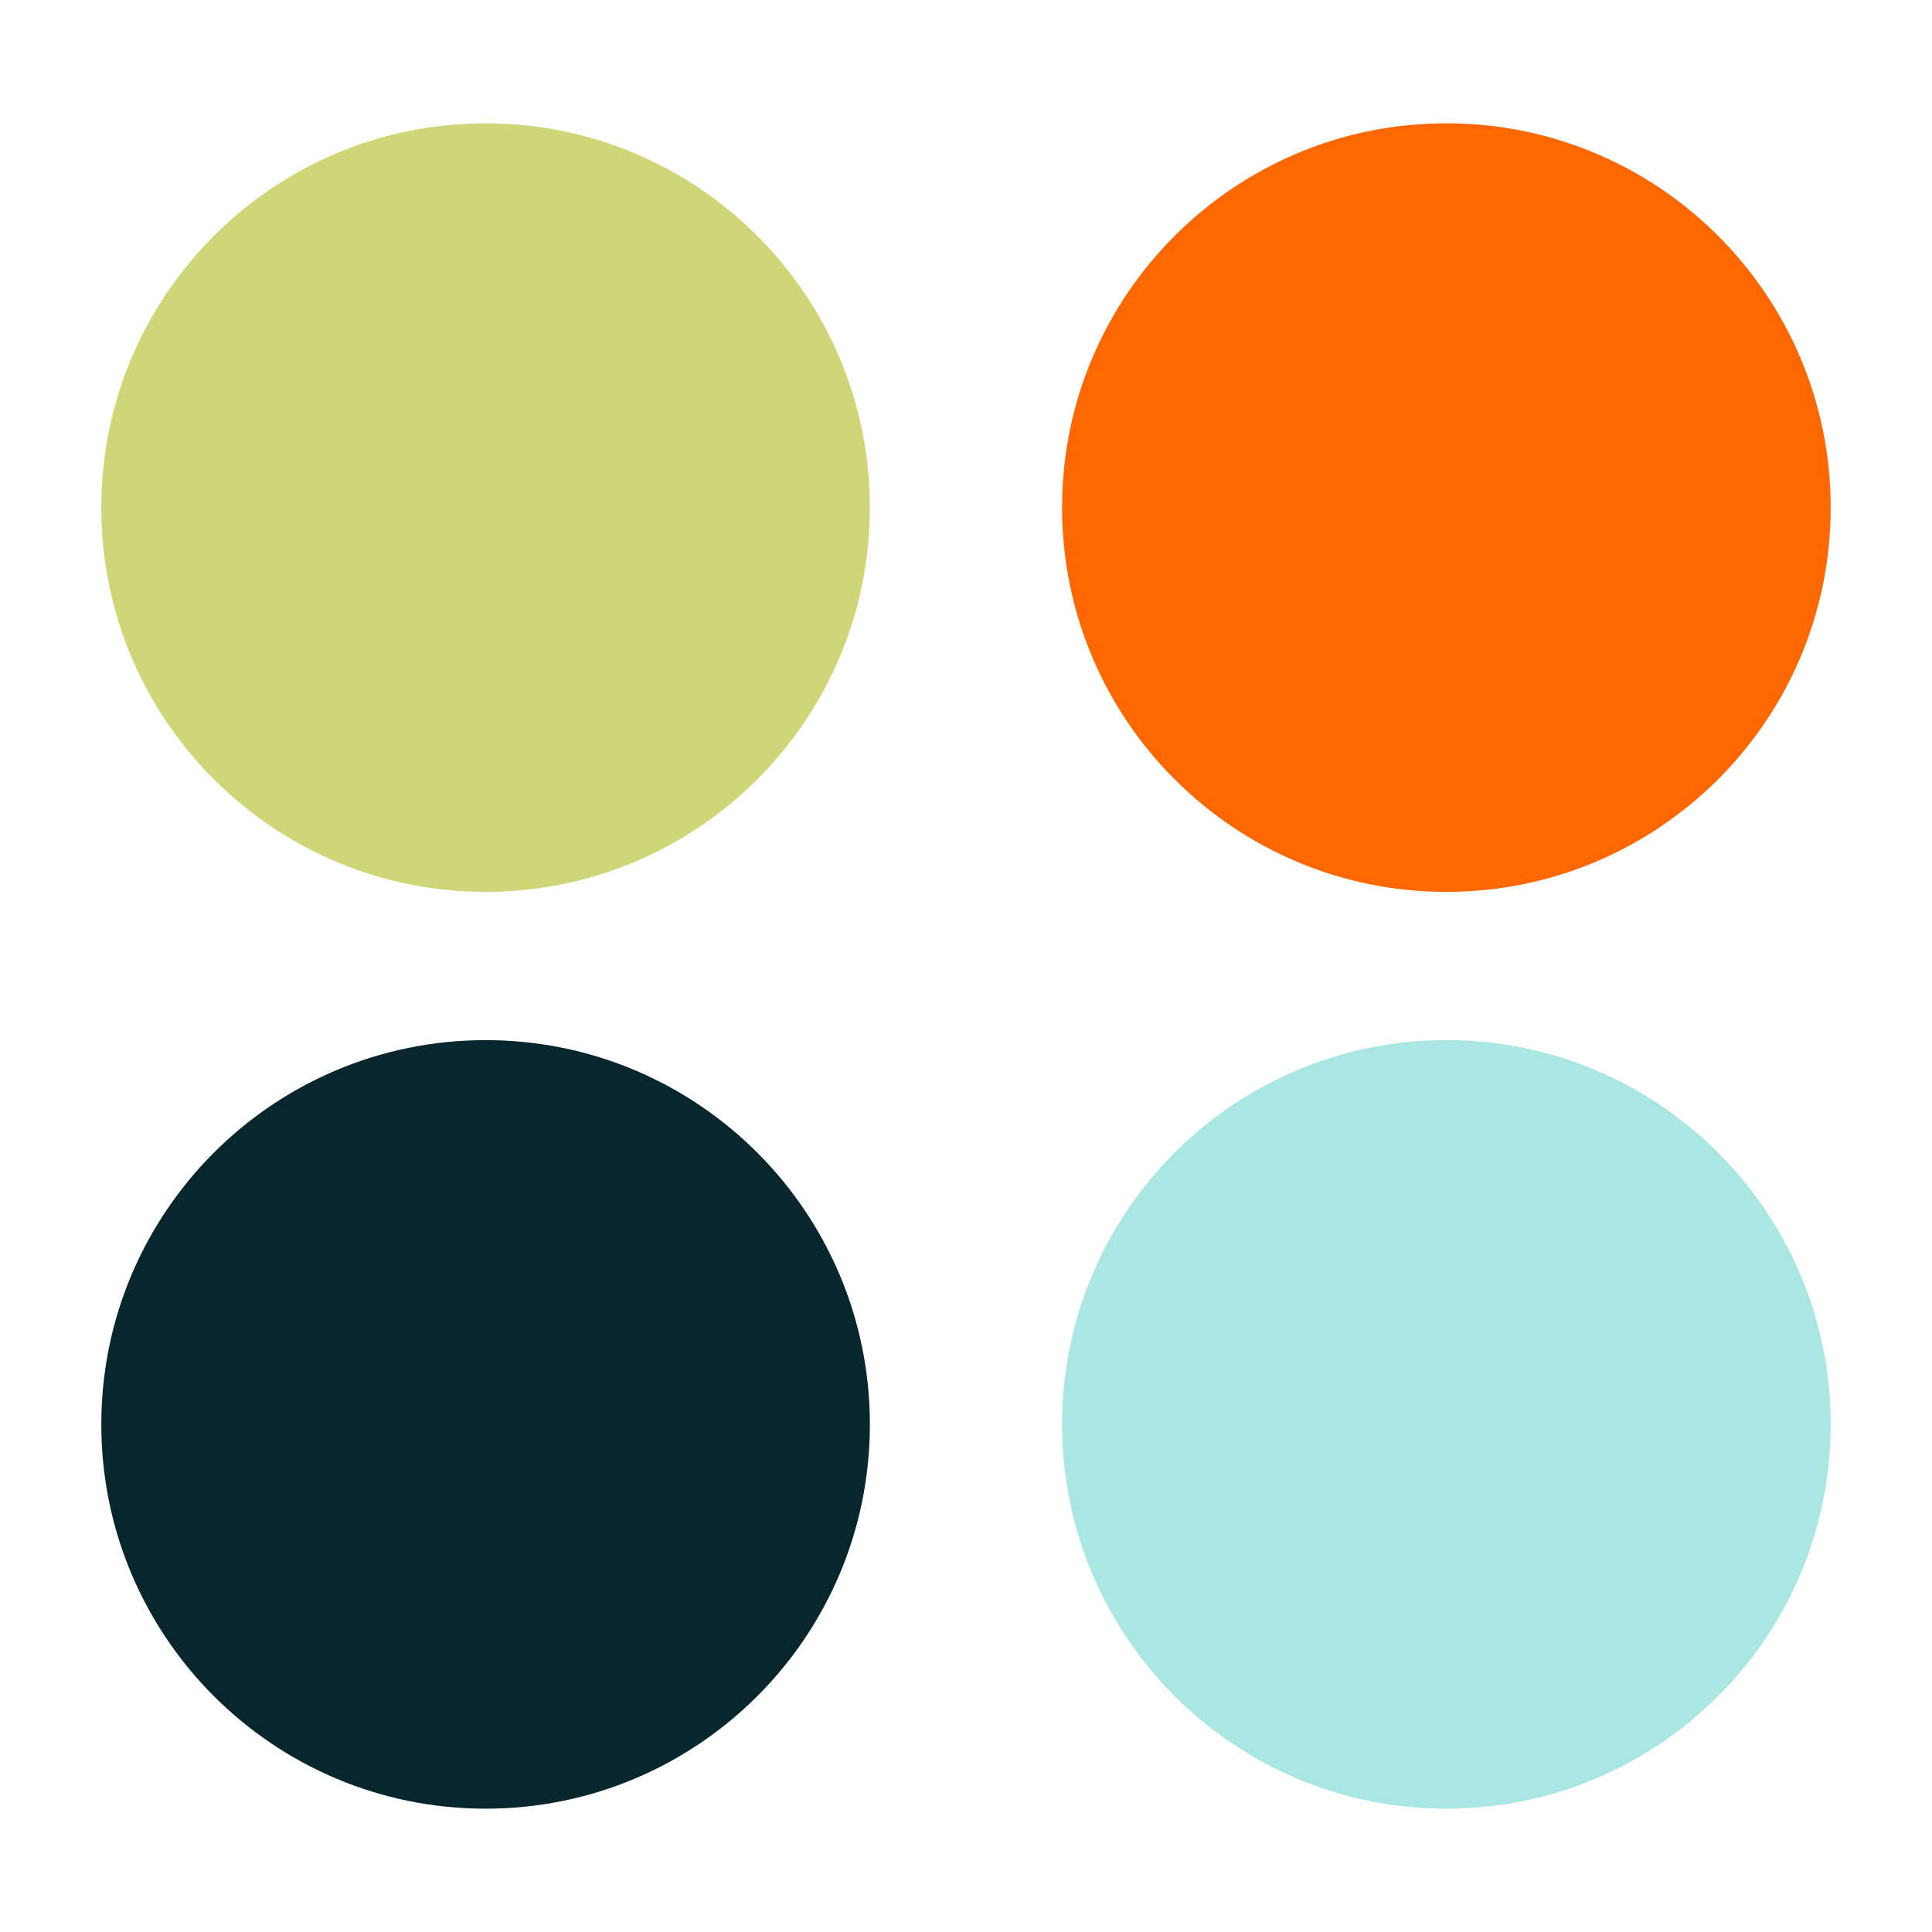
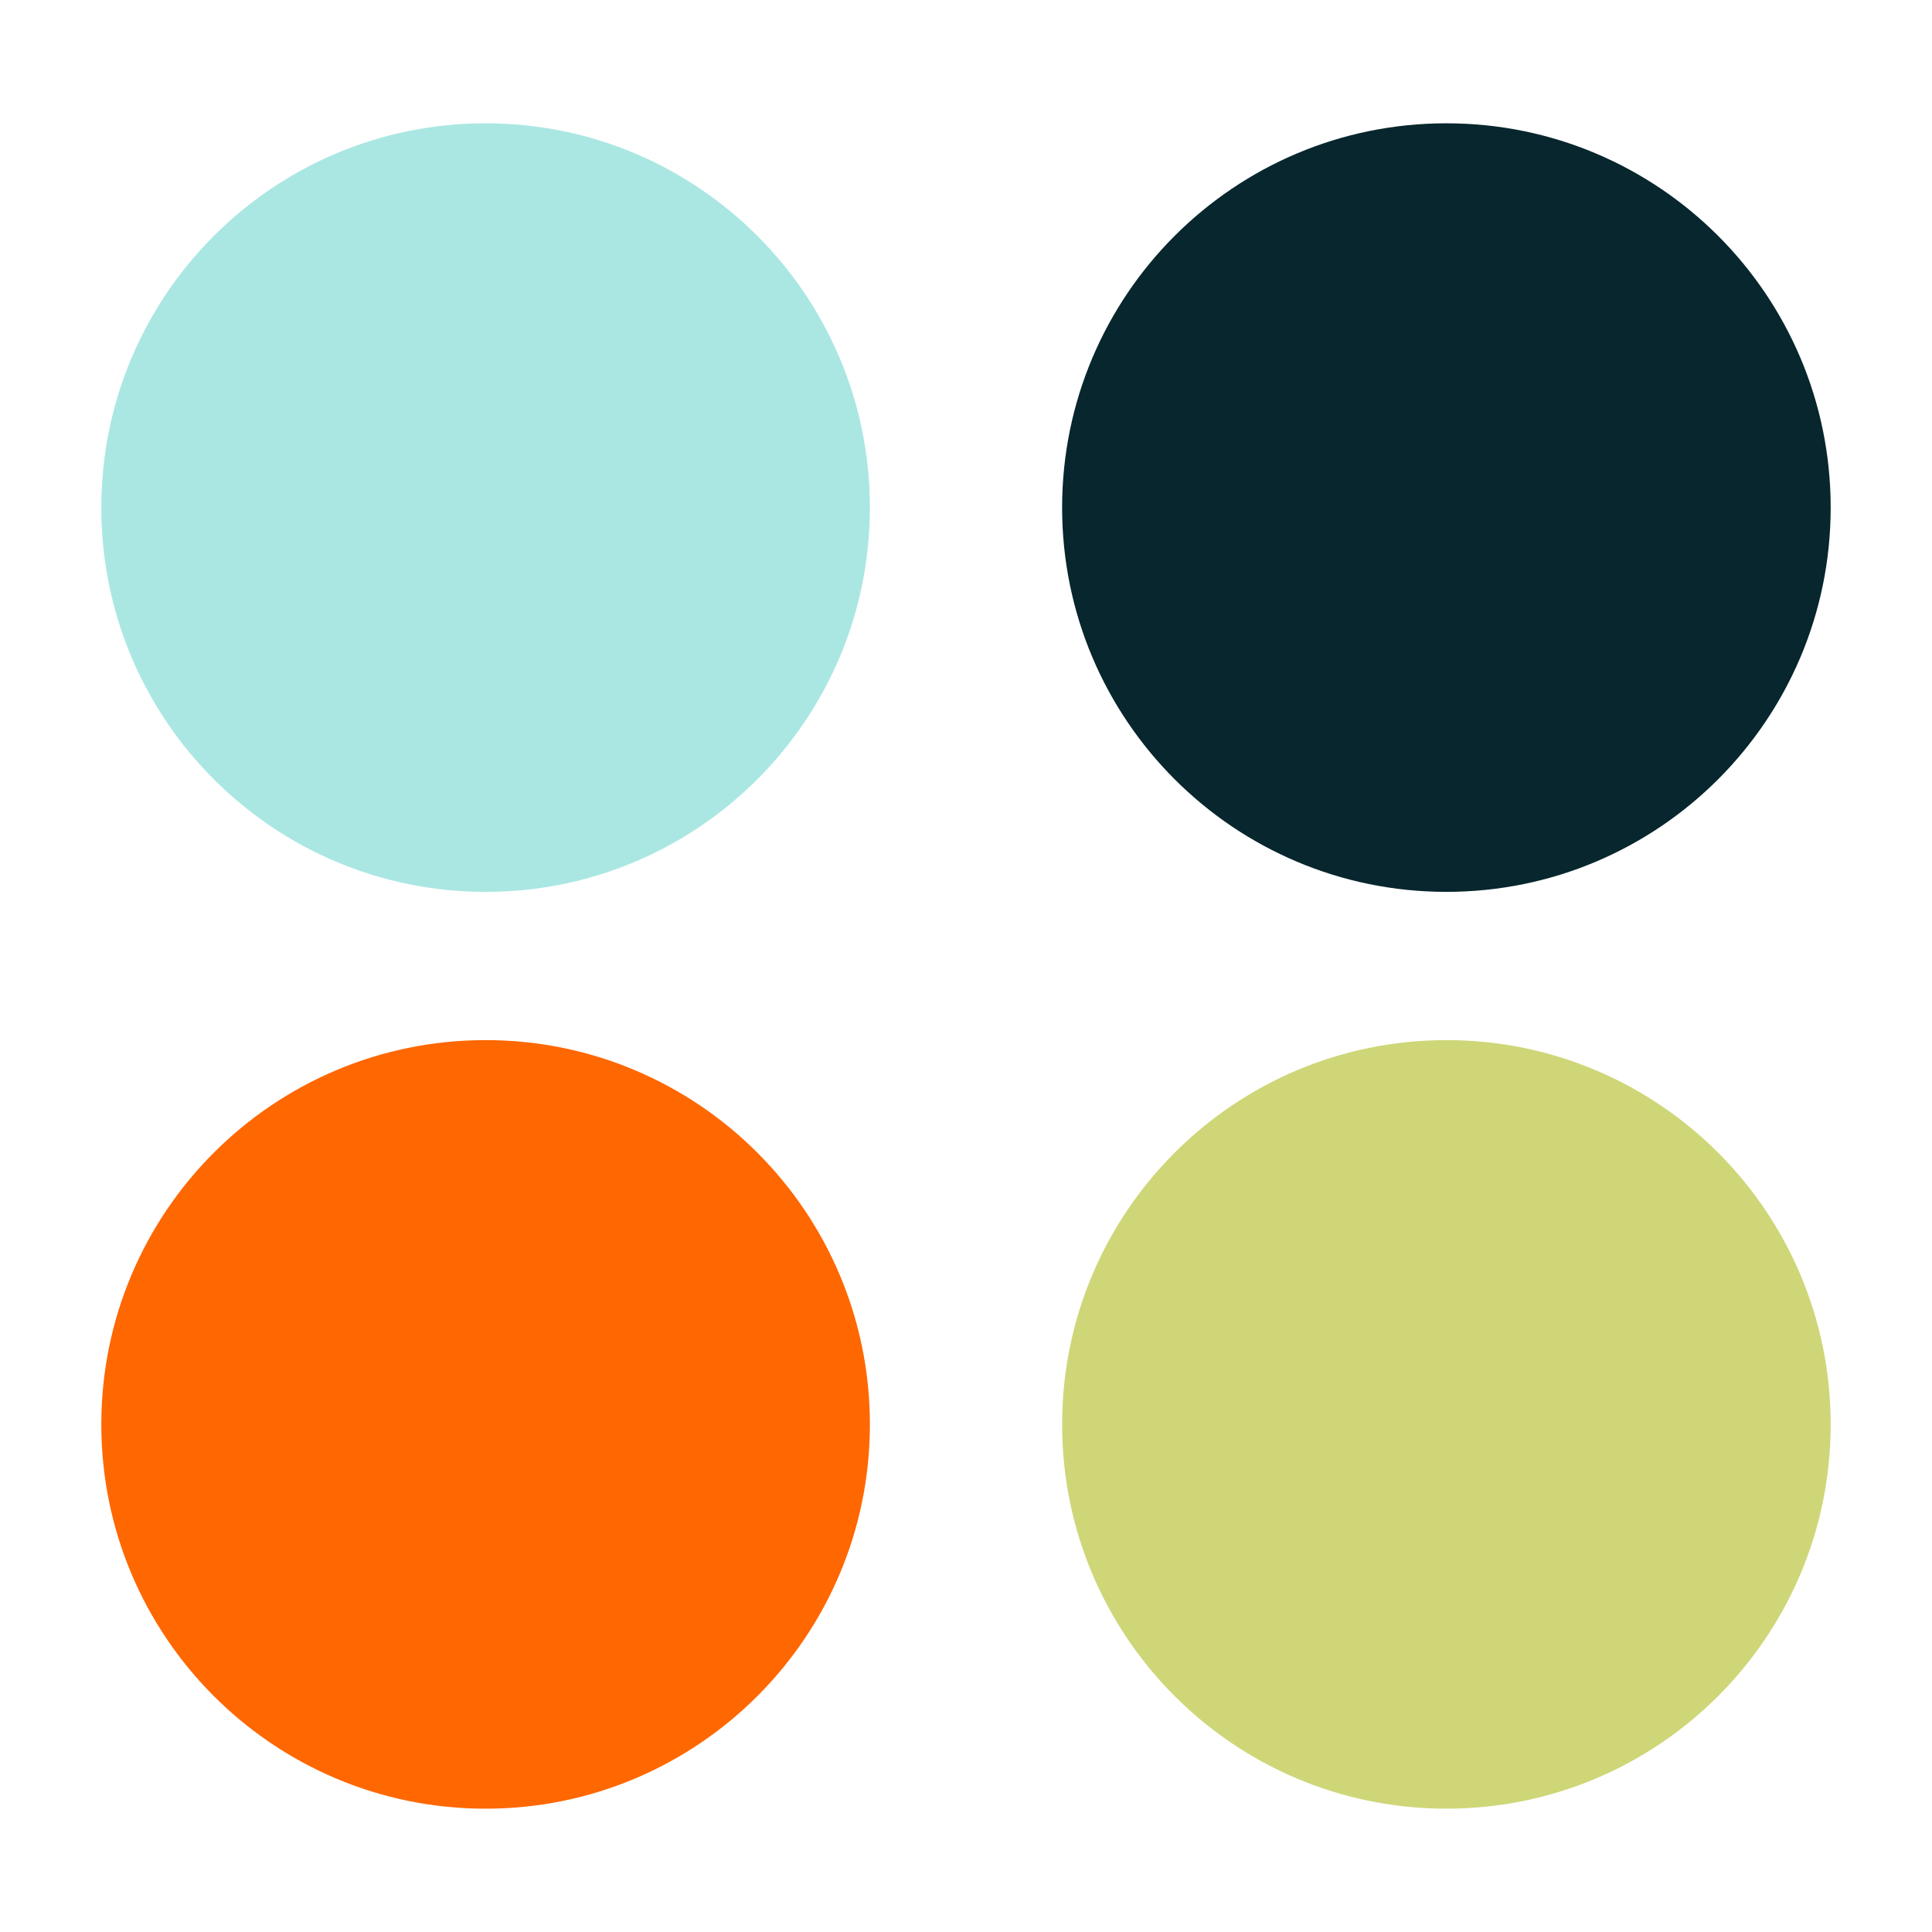
<svg xmlns="http://www.w3.org/2000/svg" version="1.1" id="home-button" x="0px" y="0px" width="144px" height="144px" viewBox="0 0 144 144" enable-background="new 0 0 144 144" xml:space="preserve">
-   <circle fill="#CFD678" cx="36.193" cy="37.833" r="28.642" />
-   <circle fill="#FF6700" cx="107.805" cy="37.833" r="28.643" />
-   <circle fill="#07262D" cx="36.193" cy="106.167" r="28.642" />
-   <circle fill="#AAE7E3" cx="107.805" cy="106.166" r="28.643" />
+   <circle fill="#CFD678" cx="107.806" cy="106.166" r="28.642" />
+   <circle fill="#FF6700" cx="36.194" cy="106.166" r="28.643" />
+   <circle fill="#07262D" cx="107.806" cy="37.832" r="28.642" />
+   <circle fill="#AAE7E3" cx="36.194" cy="37.833" r="28.643" />
</svg>
